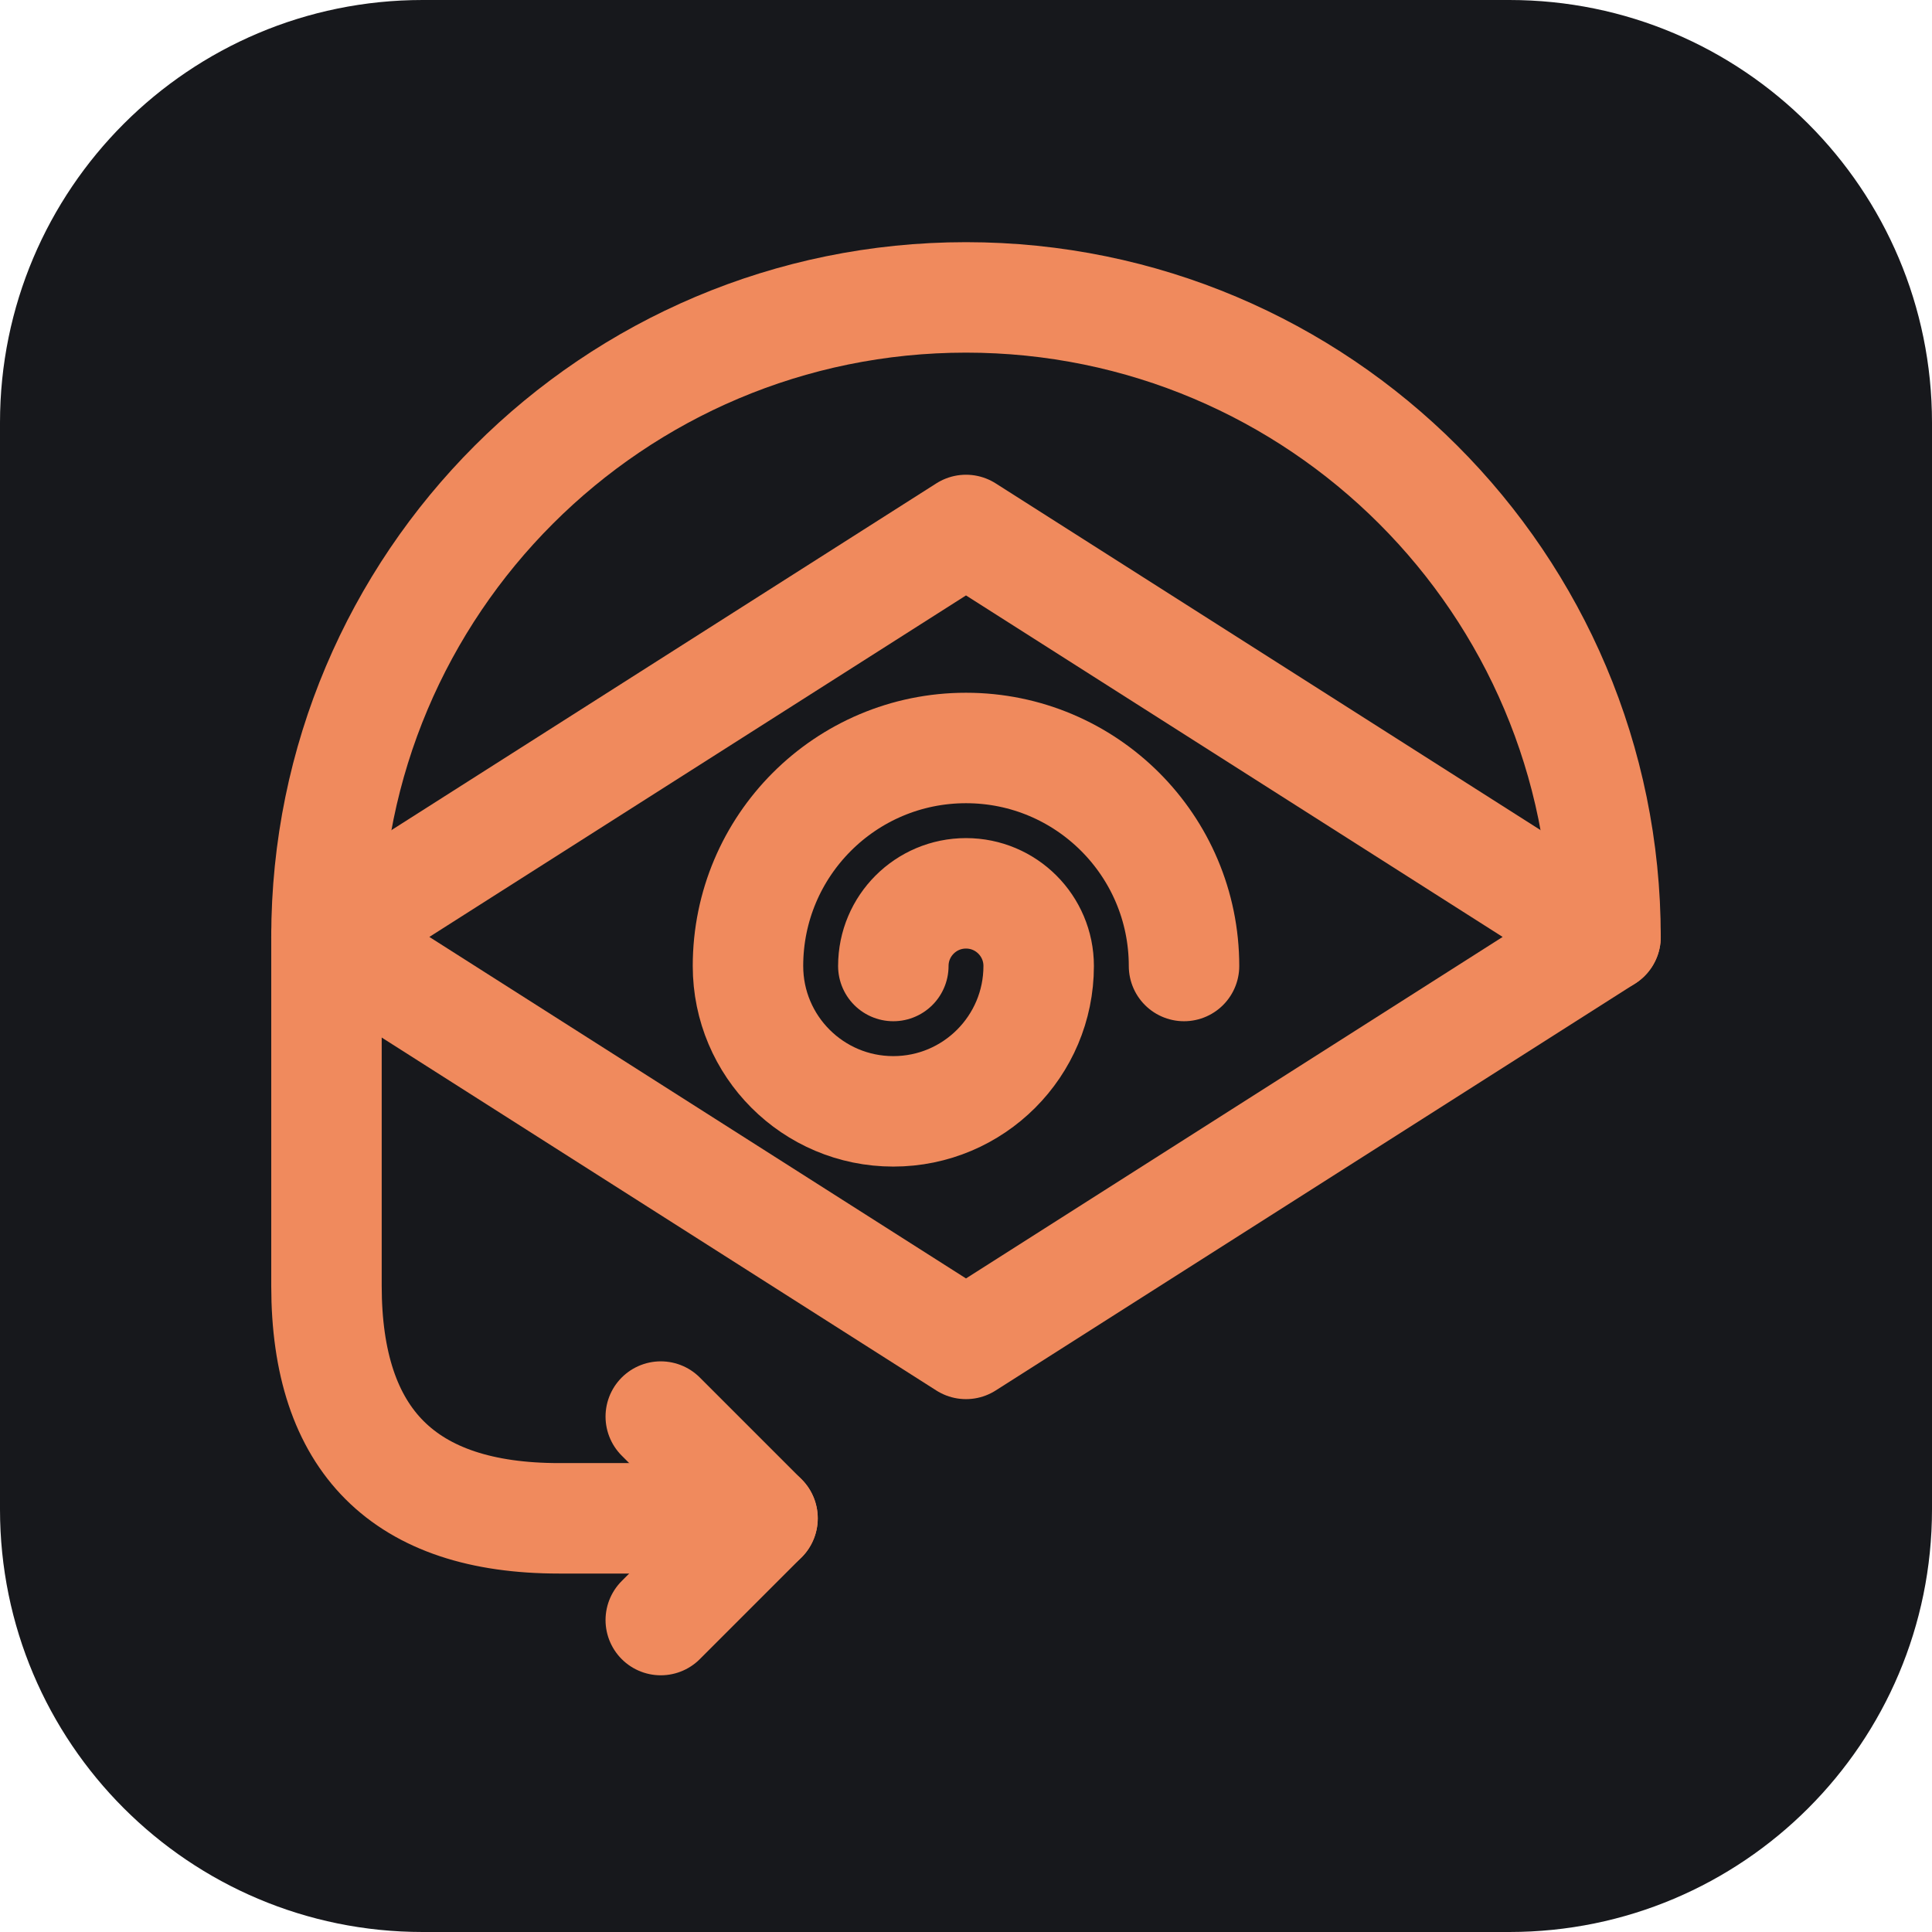
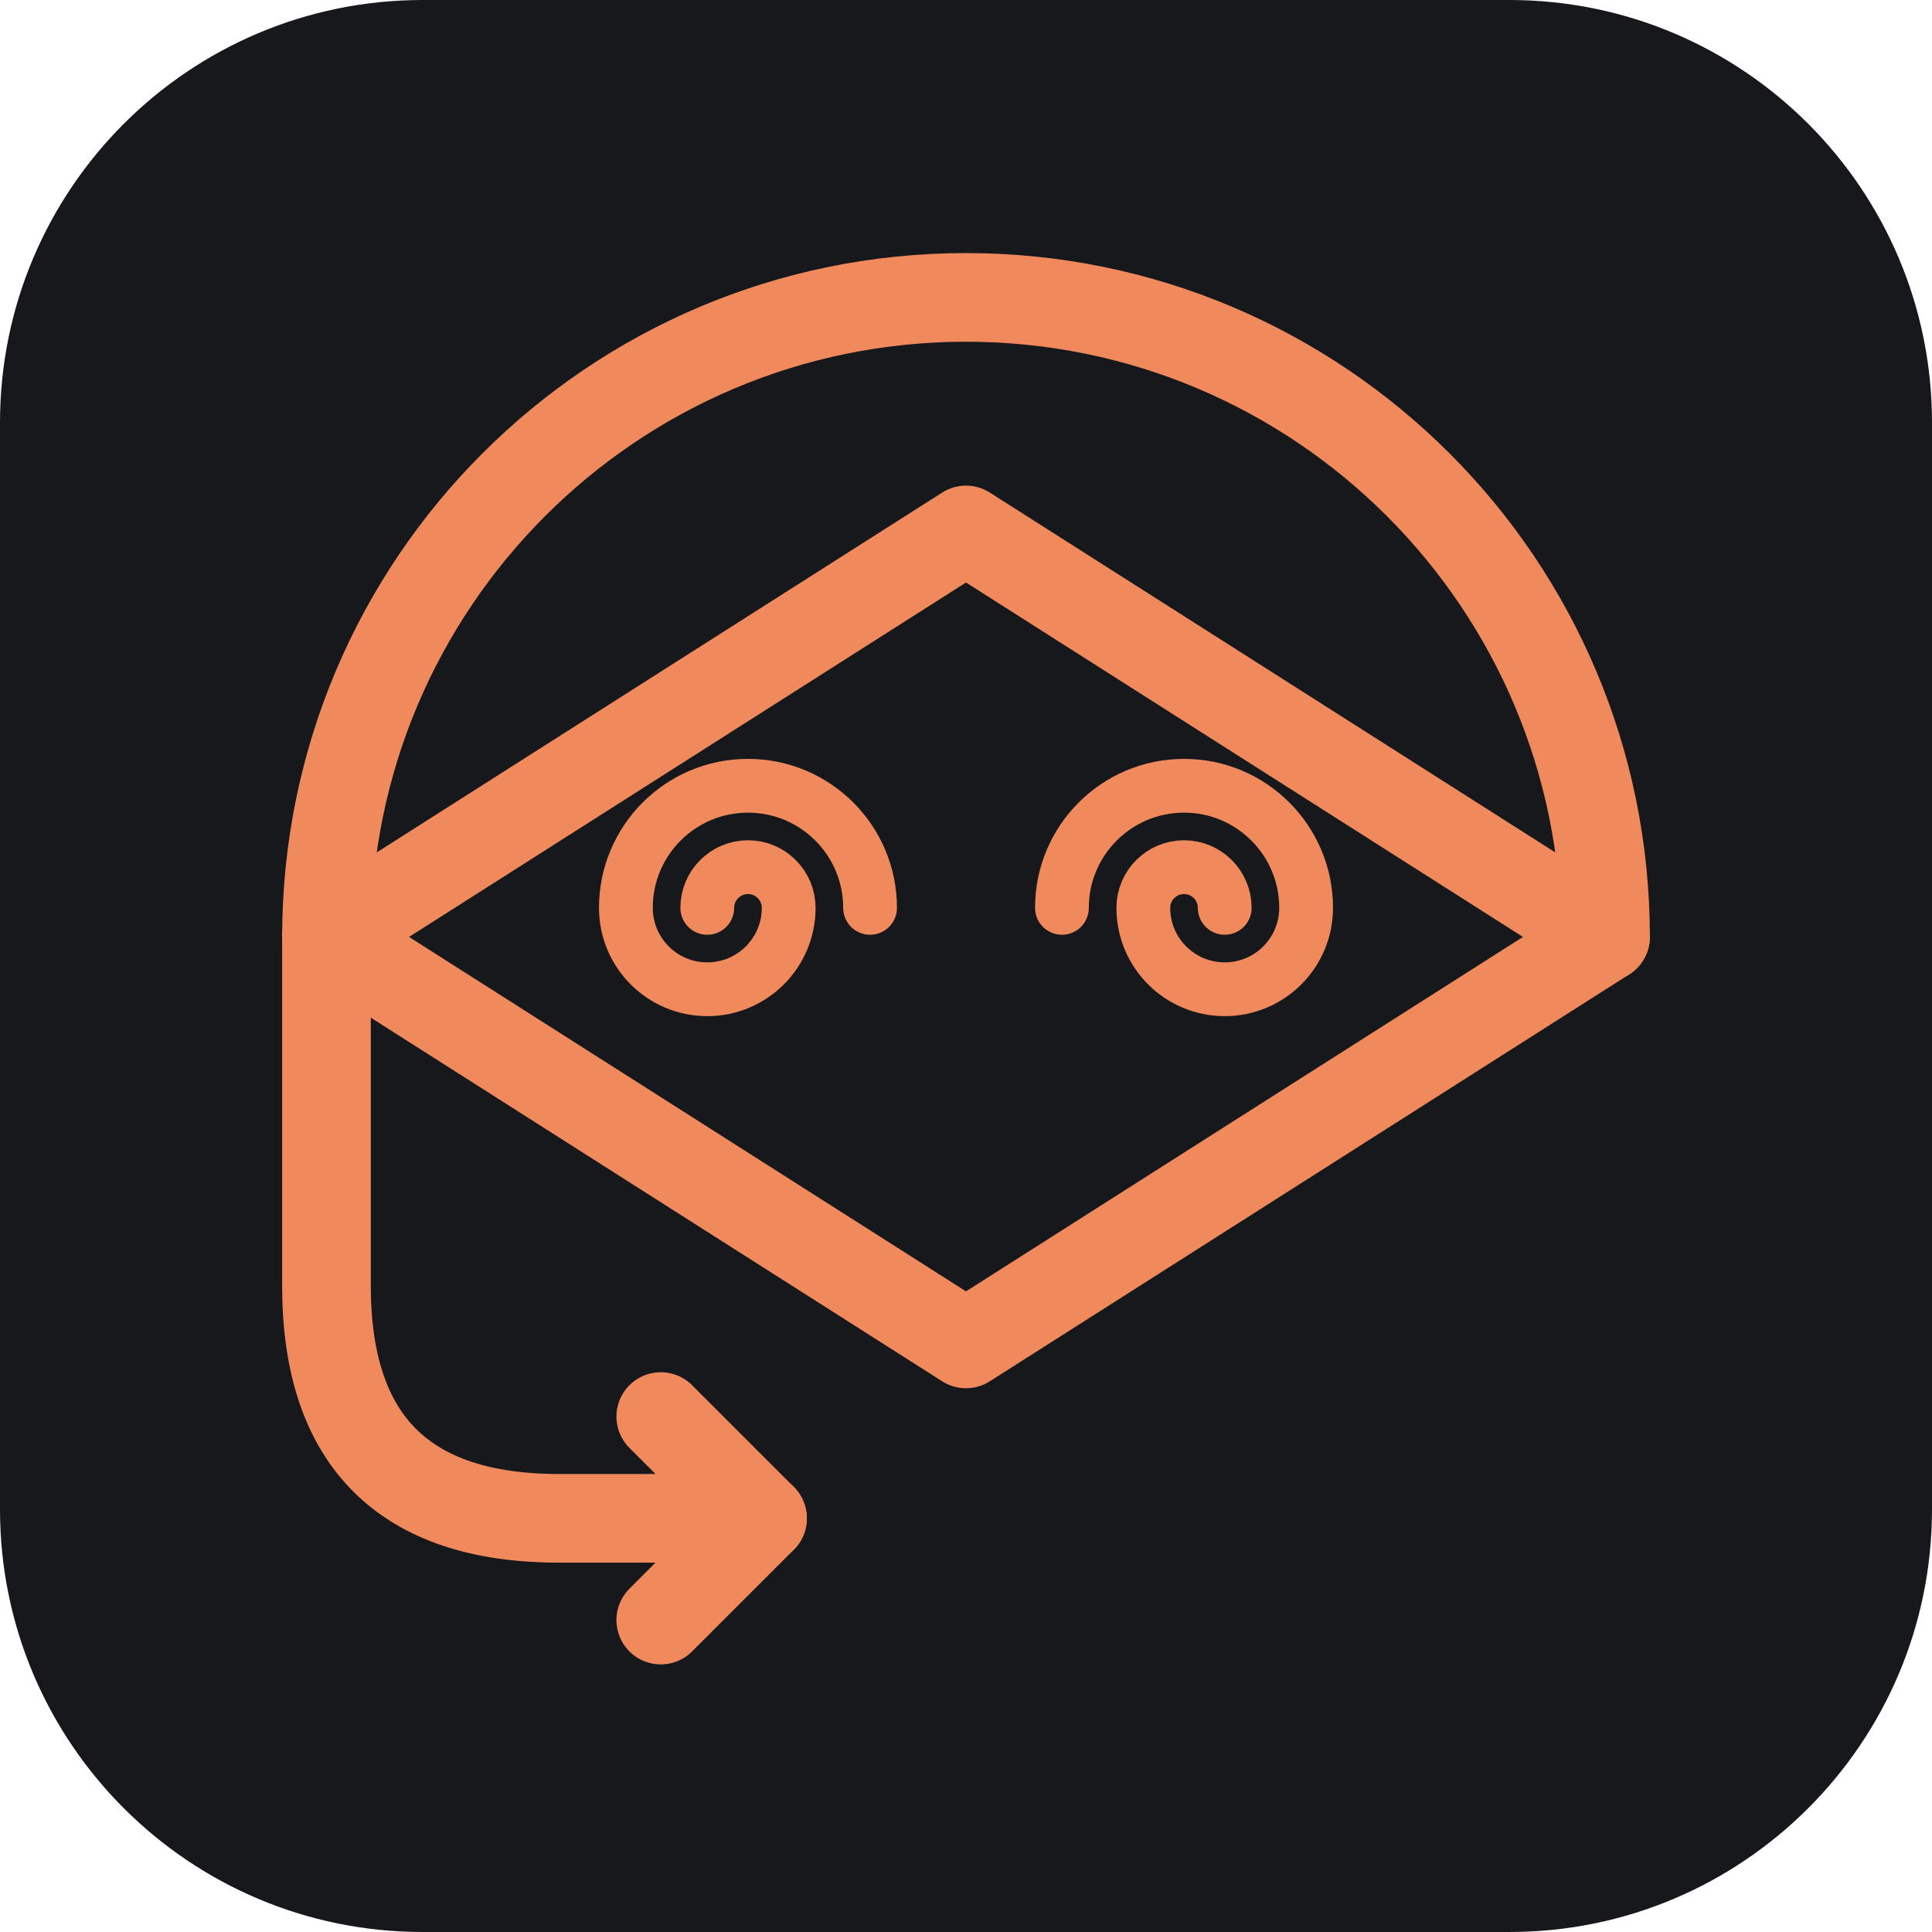
<svg xmlns="http://www.w3.org/2000/svg" viewBox="0 0 64 64">
  <rect width="64" height="64" rx="14" fill="#17181C" />
-   <svg x="6" y="6" width="52" height="52" viewBox="5 10 54 54" fill="none" stroke="#F08A5D" stroke-width="3.8" stroke-linecap="round" stroke-linejoin="round">
+   <svg x="6" y="6" width="52" height="52" viewBox="5 10 54 54" fill="none" stroke="#F08A5D" stroke-width="3.05" stroke-linecap="round" stroke-linejoin="round">
    <path d="M10 36A22 22 0 0 1 54 36" />
    <path d="M10 36 32 22 54 36 32 50Z" />
-     <path d="M29.5 37a2.5 2.5 0 0 1 5 0a5 5 0 0 1-10 0a7.5 7.5 0 0 1 15 0" />
+     <g stroke-width="1.85">
+       <path d="M23.1 35a1.4 1.4 0 0 1 2.8 0a2.8 2.8 0 0 1-5.6 0a4.2 4.2 0 0 1 8.4 0" />
+       <path d="M40.9 35a1.4 1.4 0 0 0-2.8 0a2.8 2.8 0 0 0 5.6 0a4.2 4.2 0 0 0-8.4 0" />
+     </g>
    <path d="M10 36V48Q10 56 18 56H25" />
    <path d="M21.5 52.5 25 56 21.5 59.5" />
  </svg>
</svg>
